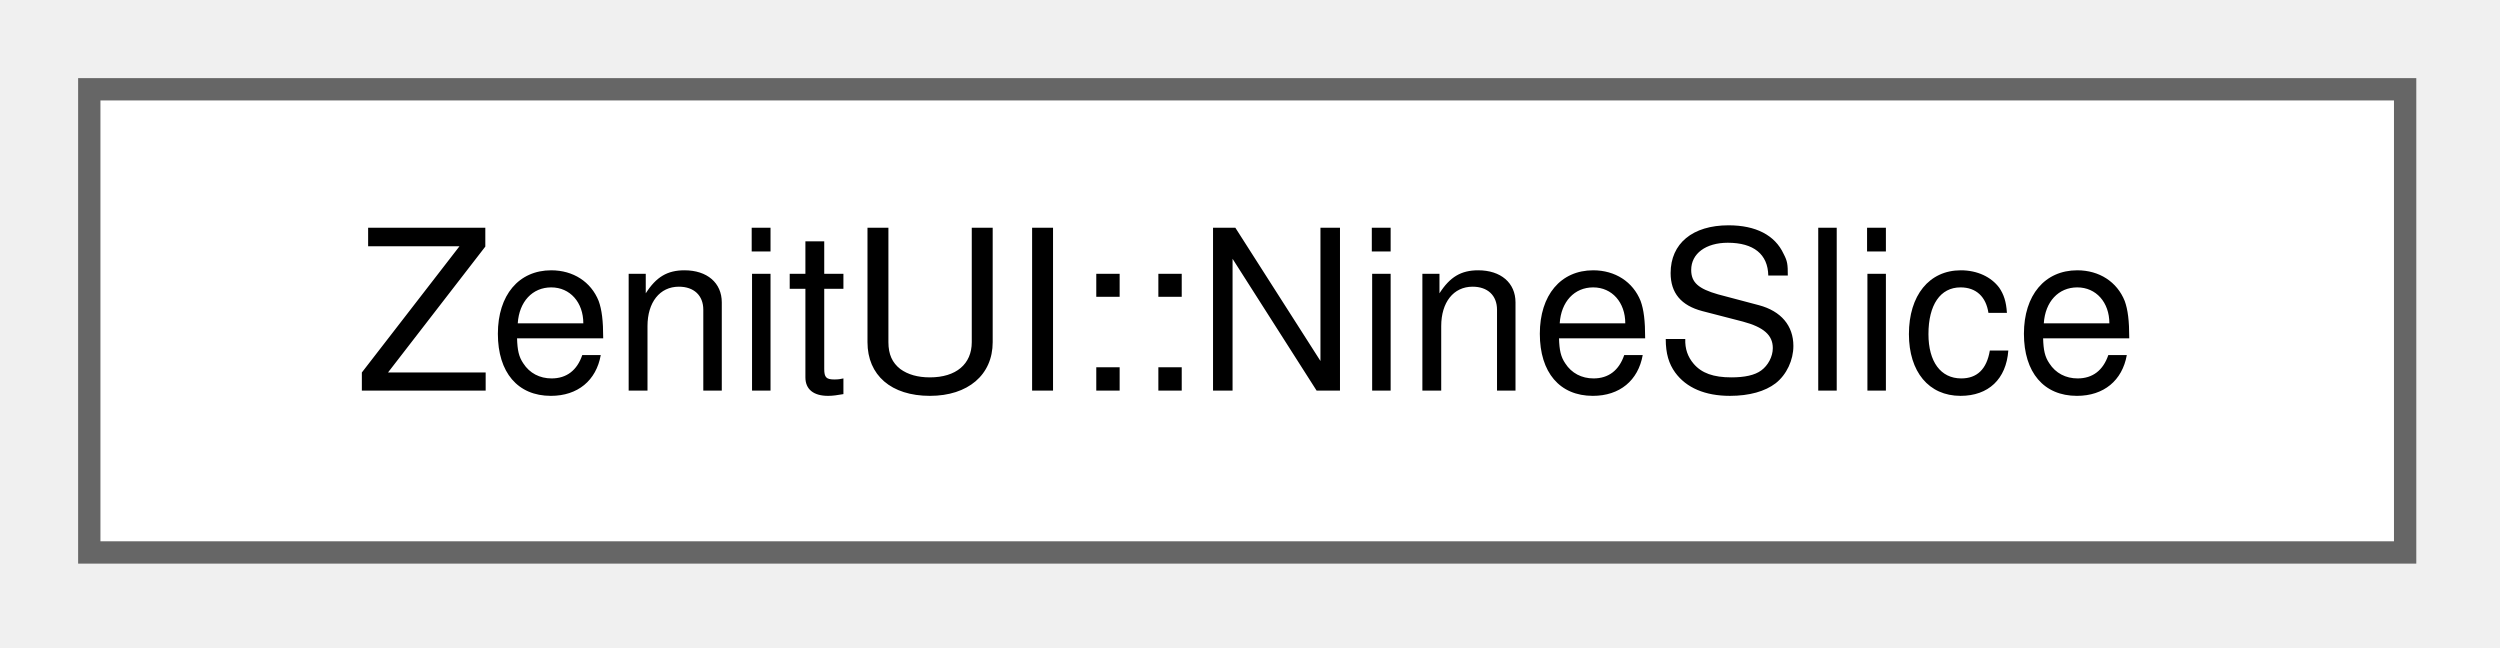
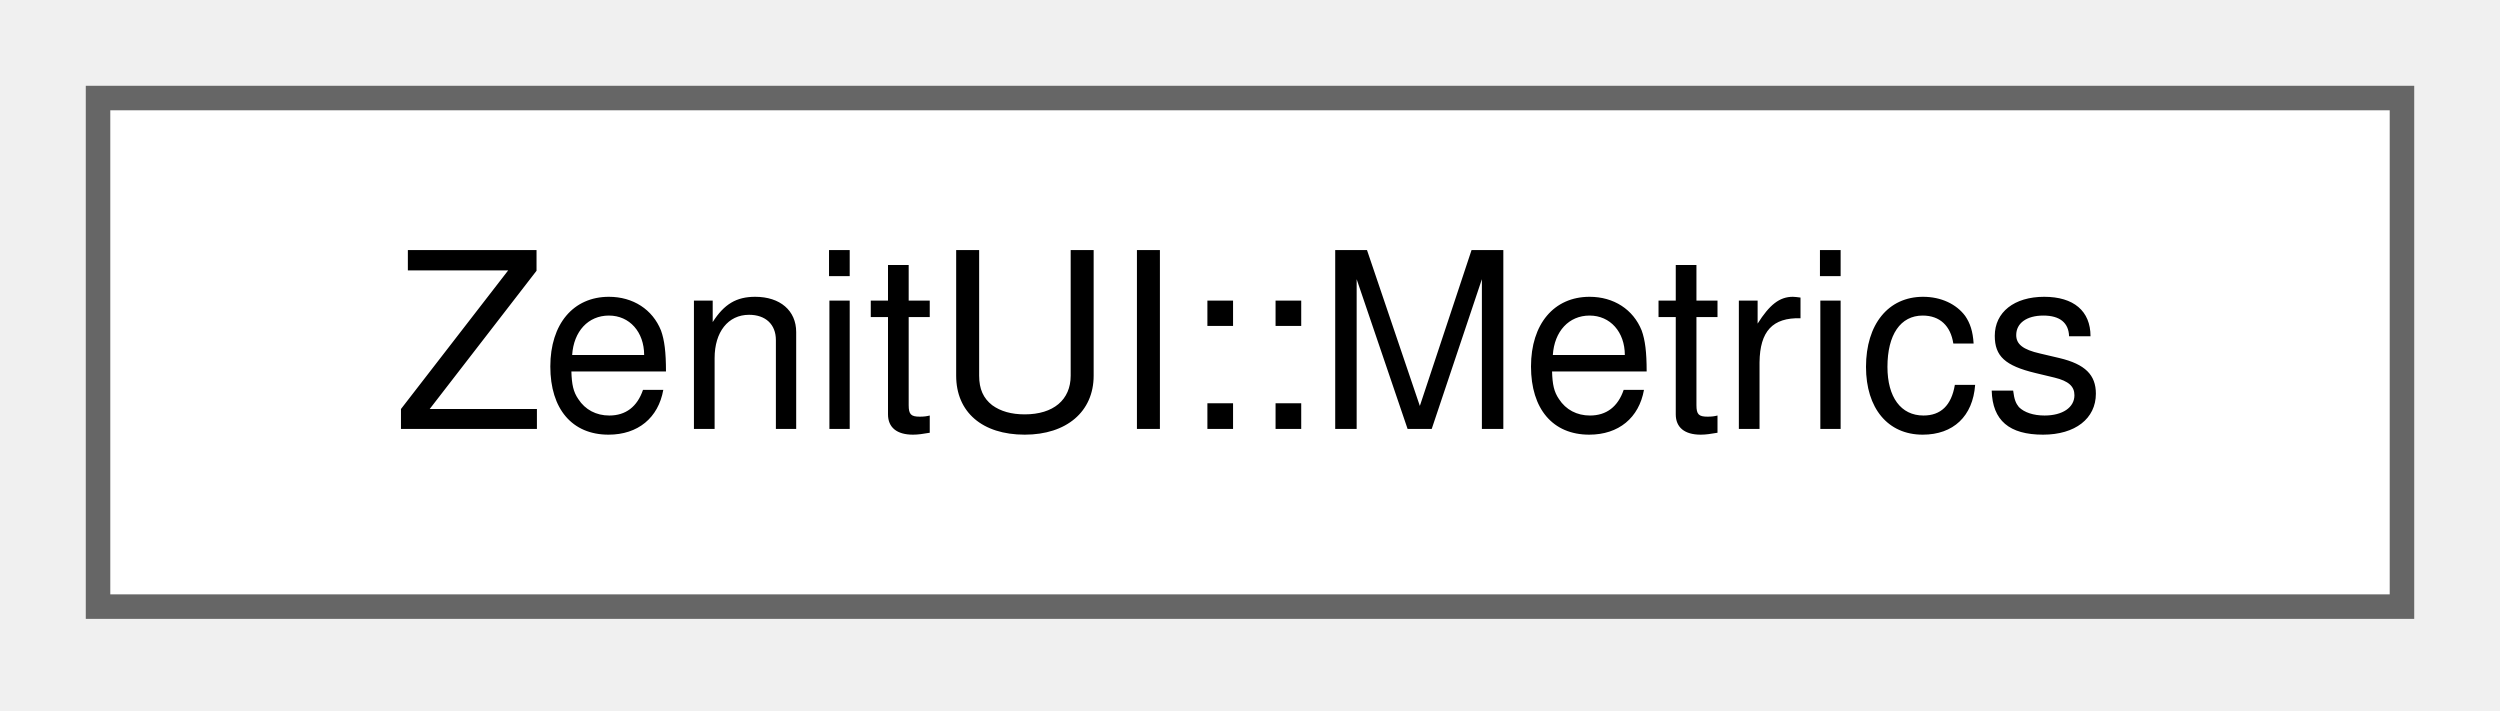
- <svg xmlns="http://www.w3.org/2000/svg" xmlns:xlink="http://www.w3.org/1999/xlink" width="112pt" height="29pt" viewBox="0.00 0.00 112.00 29.00">
+ <svg xmlns="http://www.w3.org/2000/svg" xmlns:xlink="http://www.w3.org/1999/xlink" width="102pt" height="29pt" viewBox="0.00 0.00 102.00 29.00">
  <g id="graph0" class="graph" transform="scale(1 1) rotate(0) translate(4 24.75)">
    <g id="Node000000" class="node">
      <g id="a_Node000000">
-         <a xlink:href="structZenitUI_1_1NineSlice.html" target="_top" xlink:title="Nine-slice inset values for scalable textures.">
-           <polygon fill="white" stroke="#666666" points="103.75,-20.75 0,-20.75 0,0 103.75,0 103.75,-20.75" />
-           <text xml:space="preserve" text-anchor="middle" x="51.88" y="-7.25" font-family="Helvetica,sans-Serif" font-size="10.00">ZenitUI::NineSlice</text>
+         <a xlink:href="structZenitUI_1_1Metrics.html" target="_top" xlink:title="Global viewport metrics, updated once per frame from the platform.">
+           <polygon fill="white" stroke="#666666" points="94,-20.75 0,-20.75 0,0 94,0 94,-20.75" />
+           <text xml:space="preserve" text-anchor="middle" x="47" y="-7.25" font-family="Helvetica,sans-Serif" font-size="10.00">ZenitUI::Metrics</text>
        </a>
      </g>
    </g>
  </g>
</svg>
